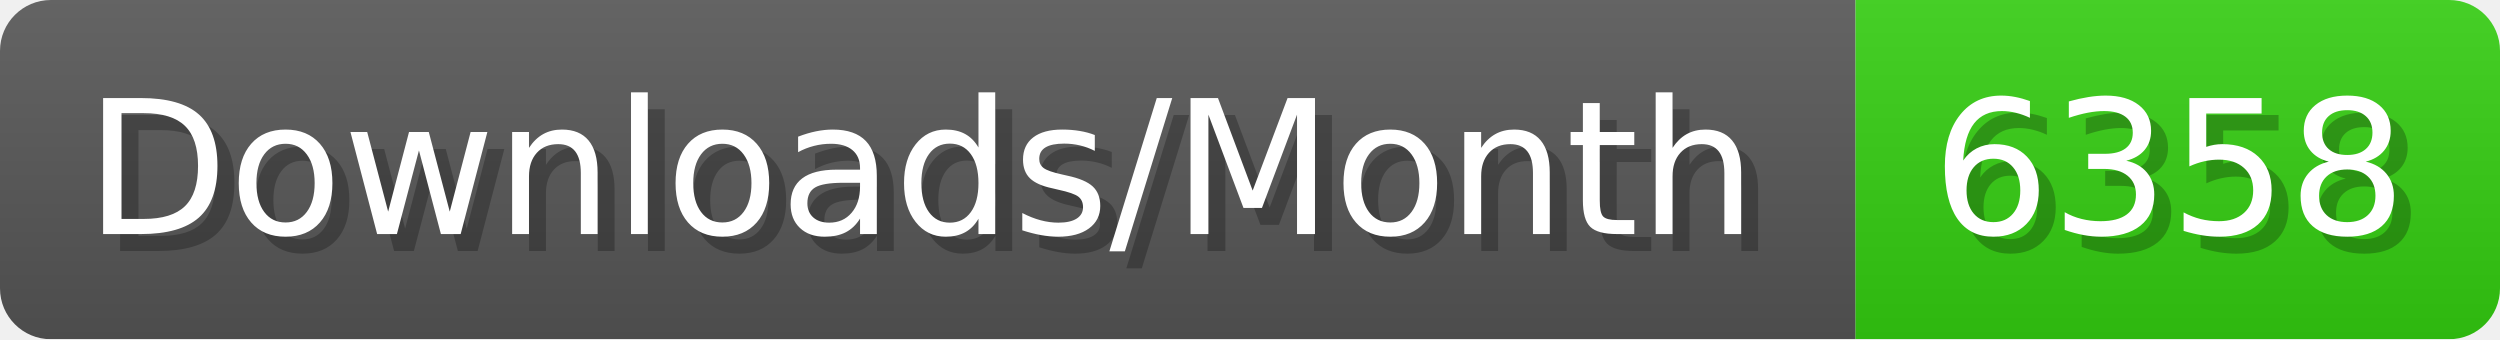
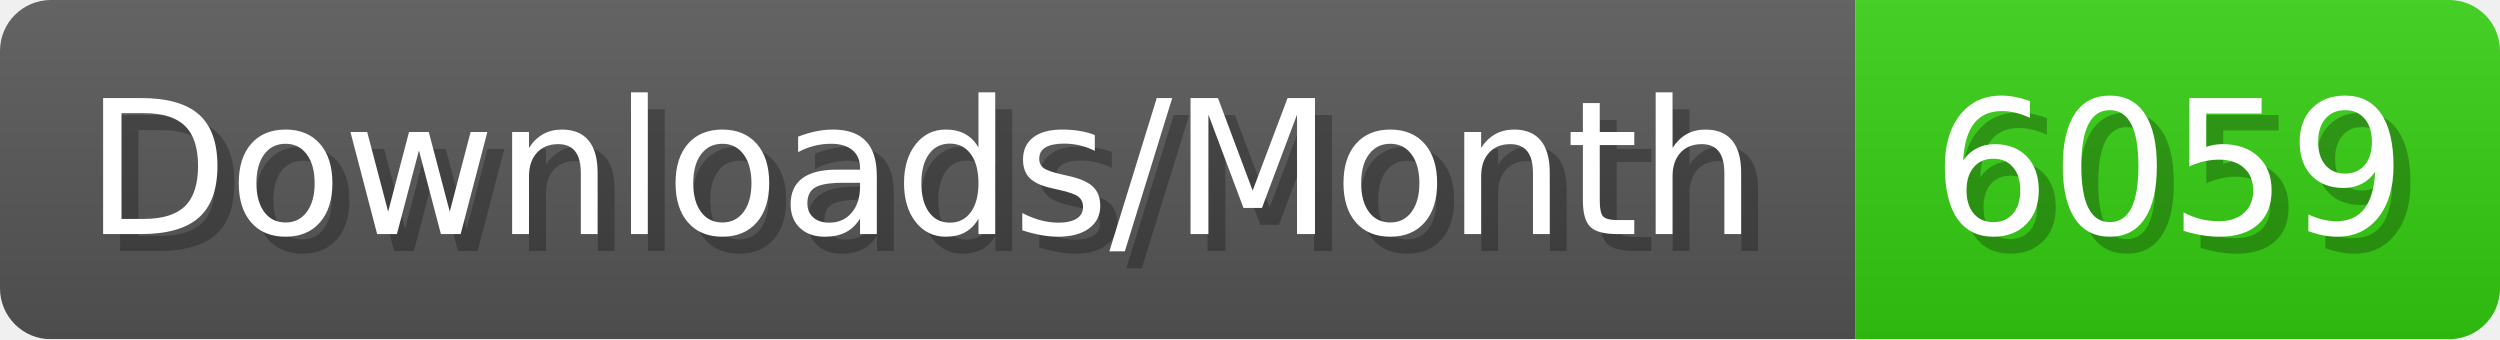
- <svg xmlns="http://www.w3.org/2000/svg" width="147.4" height="20" viewBox="0 0 1474 200" role="img" aria-label="Downloads/Month: 6358">
+ <svg xmlns="http://www.w3.org/2000/svg" width="147.4" height="20" viewBox="0 0 1474 200" role="img" aria-label="Downloads/Month: 6059">
  <linearGradient id="YlXUI" x2="0" y2="100%">
    <stop offset="0" stop-opacity=".1" stop-color="#EEE" />
    <stop offset="1" stop-opacity=".1" />
  </linearGradient>
  <mask id="JHhop">
    <rect width="1474" height="200" rx="30" fill="#FFF" />
  </mask>
  <g mask="url(#JHhop)">
    <rect width="1094" height="200" fill="#555" />
    <rect width="380" height="200" fill="#3C1" x="1094" />
    <rect width="1474" height="200" fill="url(#YlXUI)" />
  </g>
  <g aria-hidden="true" fill="#fff" text-anchor="start" font-family="Verdana,DejaVu Sans,sans-serif" font-size="110">
    <text x="60" y="148" textLength="994" fill="#000" opacity="0.25">Downloads/Month</text>
    <text x="50" y="138" textLength="994">Downloads/Month</text>
-     <text x="1149" y="148" textLength="280" fill="#000" opacity="0.25">6358</text>
-     <text x="1139" y="138" textLength="280">6358</text>
+     <text x="1149" y="148" textLength="280" fill="#000" opacity="0.25">6059</text>
+     <text x="1139" y="138" textLength="280">6059</text>
  </g>
</svg>
